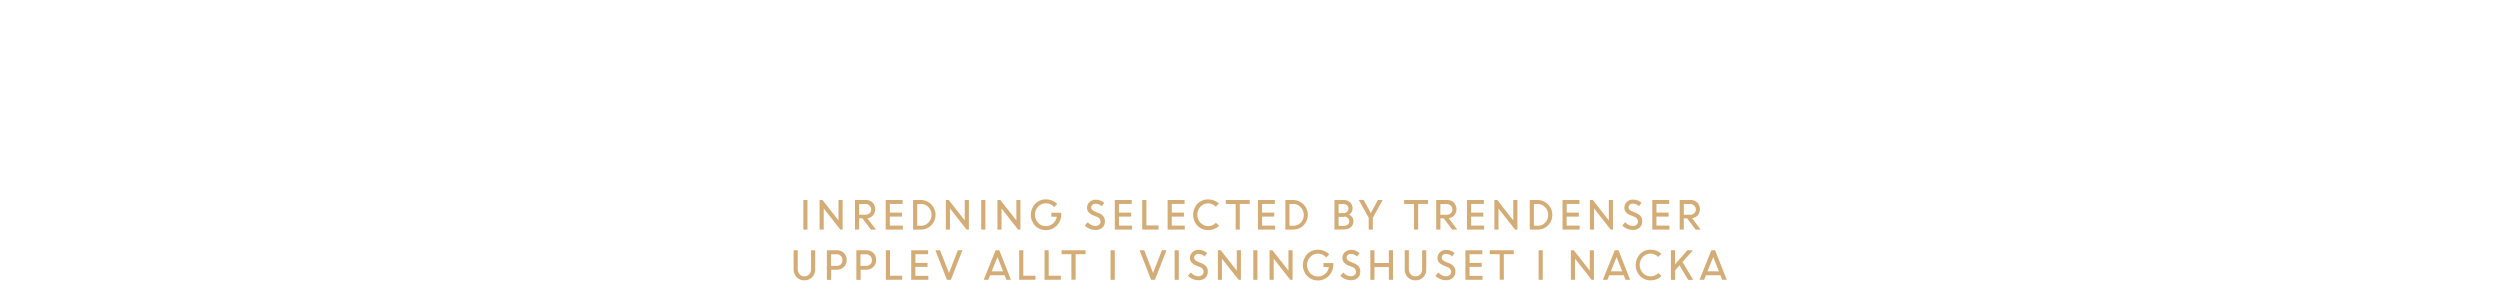
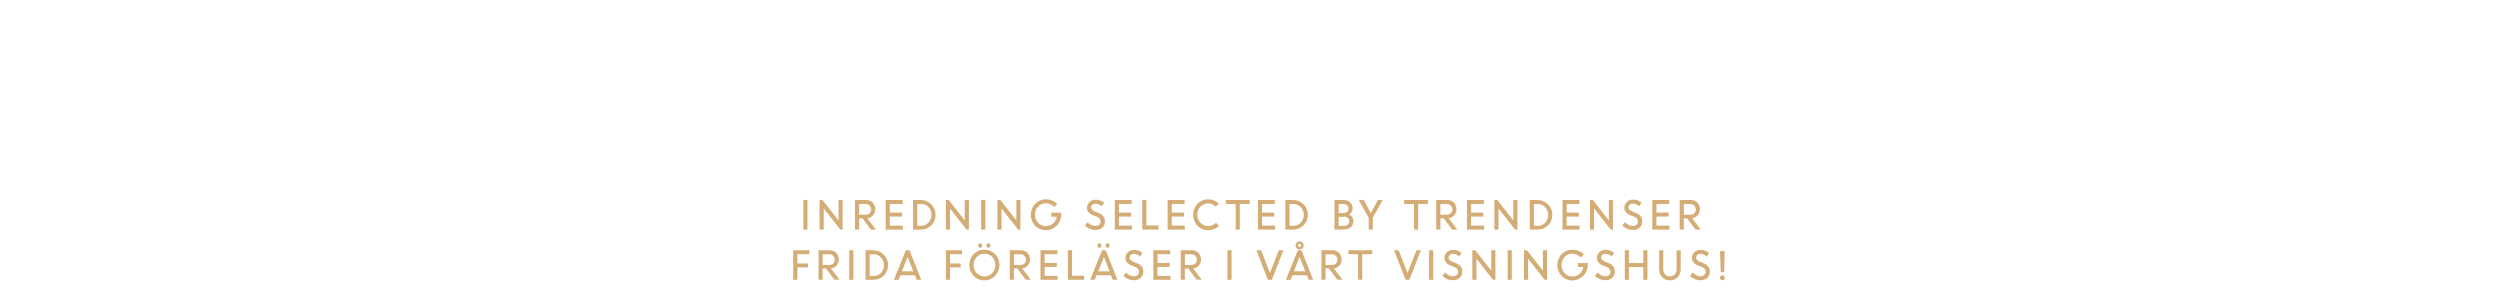
<svg xmlns="http://www.w3.org/2000/svg" id="Layer_1" data-name="Layer 1" viewBox="0 0 980 120">
  <defs>
    <style>.cls-1{fill:#d4ac76;}</style>
  </defs>
  <path class="cls-1" d="M314.91,90V78.39h1.62V90Z" />
  <path class="cls-1" d="M321.28,90V78.39h1.13l6.28,8v-8h1.62V90h-.9L322.9,81.7V90Z" />
  <path class="cls-1" d="M335.16,90V78.39h4.3a3.62,3.62,0,0,1,2.61,1,3.8,3.8,0,0,1,.18,5A3.44,3.44,0,0,1,340,85.57L343.39,90h-2l-3.33-4.42h-1.29V90Zm4.09-10h-2.47v4.18h2.45a2.34,2.34,0,0,0,1.64-.57,2.1,2.1,0,0,0,0-3A2.26,2.26,0,0,0,339.25,79.93Z" />
  <path class="cls-1" d="M353.58,84.9h-4.77v3.54h5.1V90h-6.72V78.39h6.63v1.54h-5v3.42h4.77Z" />
  <path class="cls-1" d="M357.93,90V78.39H361a5.84,5.84,0,0,1,4.06,9.94A5.66,5.66,0,0,1,361,90Zm3.17-10h-1.55v8.5h1.59A3.75,3.75,0,0,0,364,87.19a4.29,4.29,0,0,0,1.16-3,4.13,4.13,0,0,0-1.2-3A3.87,3.87,0,0,0,361.1,79.93Z" />
  <path class="cls-1" d="M370.77,90V78.39h1.13l6.28,8v-8h1.62V90h-.9l-6.51-8.28V90Z" />
  <path class="cls-1" d="M384.64,90V78.39h1.62V90Z" />
  <path class="cls-1" d="M391,90V78.39h1.13l6.28,8v-8H400V90h-.9l-6.51-8.28V90Z" />
  <path class="cls-1" d="M412.14,84.94V83.4H416v.81a6,6,0,0,1-6,6,5.67,5.67,0,0,1-4.23-1.73,6.25,6.25,0,0,1,0-8.56A5.68,5.68,0,0,1,410,78.15a6.25,6.25,0,0,1,2.44.48,6,6,0,0,1,2,1.34l-1.2,1.22a4.1,4.1,0,0,0-3.23-1.5A4,4,0,0,0,406.92,81a4.67,4.67,0,0,0,0,6.32A4,4,0,0,0,410,88.63a4.13,4.13,0,0,0,2.78-1,4.39,4.39,0,0,0,1.46-2.67Z" />
  <path class="cls-1" d="M429.27,90.13a5.41,5.41,0,0,1-2.17-.46,5.72,5.72,0,0,1-1.84-1.25l1.14-1.31a4.42,4.42,0,0,0,1.34,1.06,3.42,3.42,0,0,0,1.6.42,2.24,2.24,0,0,0,1.5-.49,1.56,1.56,0,0,0,.58-1.24A2,2,0,0,0,430,85l-1.37-.54a4.78,4.78,0,0,1-1.9-1.25,2.73,2.73,0,0,1-.62-1.83,2.92,2.92,0,0,1,1-2.19,3.3,3.3,0,0,1,2.37-.91,4.72,4.72,0,0,1,3.37,1.28l-1,1.31a3.2,3.2,0,0,0-2.39-1,1.83,1.83,0,0,0-1.23.4,1.34,1.34,0,0,0-.47,1.07,1.29,1.29,0,0,0,.35.9,3.24,3.24,0,0,0,1.18.72l1.39.56q2.53,1,2.44,3.31a3.17,3.17,0,0,1-1,2.44A3.89,3.89,0,0,1,429.27,90.13Z" />
  <path class="cls-1" d="M443.41,84.9h-4.77v3.54h5.1V90H437V78.39h6.63v1.54h-5v3.42h4.77Z" />
  <path class="cls-1" d="M447.76,90V78.39h1.62v10h4.77V90Z" />
  <path class="cls-1" d="M464.1,84.9h-4.77v3.54h5.1V90h-6.72V78.39h6.63v1.54h-5v3.42h4.77Z" />
  <path class="cls-1" d="M473.59,90.19a5.66,5.66,0,0,1-4.19-1.72,6.26,6.26,0,0,1,0-8.58,5.66,5.66,0,0,1,4.19-1.72,6.09,6.09,0,0,1,4.21,1.59L476.58,81a4.14,4.14,0,0,0-6,0,4.65,4.65,0,0,0,0,6.33,4.18,4.18,0,0,0,6.08,0l1.23,1.21A6.07,6.07,0,0,1,473.59,90.19Z" />
  <path class="cls-1" d="M480.49,79.93V78.39h9.39v1.54H486V90h-1.62v-10Z" />
  <path class="cls-1" d="M499.5,84.9h-4.77v3.54h5.1V90h-6.72V78.39h6.63v1.54h-5v3.42h4.77Z" />
  <path class="cls-1" d="M503.85,90V78.39H507A5.84,5.84,0,0,1,511,88.33,5.66,5.66,0,0,1,506.9,90Zm3.17-10h-1.55v8.5h1.59a3.75,3.75,0,0,0,2.86-1.24,4.28,4.28,0,0,0,1.16-3,4.14,4.14,0,0,0-1.2-3A3.87,3.87,0,0,0,507,79.93Z" />
  <path class="cls-1" d="M523.11,90V78.39h3.55a3.7,3.7,0,0,1,2.55.9,3,3,0,0,1,1,2.34,2.74,2.74,0,0,1-1.38,2.49,2.94,2.94,0,0,1,1.25,1,2.72,2.72,0,0,1,.46,1.56,3,3,0,0,1-1,2.37,3.78,3.78,0,0,1-2.59.89Zm3.38-10h-1.76v3.52h2.06a1.76,1.76,0,0,0,1.29-.51,1.79,1.79,0,0,0,.52-1.33,1.48,1.48,0,0,0-.58-1.22A2.38,2.38,0,0,0,526.49,79.93Zm.36,5h-2.12v3.54h2a2.4,2.4,0,0,0,1.6-.5,1.65,1.65,0,0,0,.59-1.33,1.59,1.59,0,0,0-.53-1.24A2.23,2.23,0,0,0,526.85,84.9Z" />
  <path class="cls-1" d="M540.12,78.39H542l-3.85,6.93V90h-1.62V85.38l-3.9-7h1.94l2.8,5.15Z" />
  <path class="cls-1" d="M550.41,79.93V78.39h9.39v1.54h-3.88V90h-1.62v-10Z" />
  <path class="cls-1" d="M563,90V78.39h4.3a3.62,3.62,0,0,1,2.61,1,3.8,3.8,0,0,1,.18,5,3.44,3.44,0,0,1-2.22,1.13L571.26,90h-2l-3.33-4.42h-1.29V90Zm4.09-10h-2.47v4.18h2.45a2.35,2.35,0,0,0,1.64-.57,2.1,2.1,0,0,0,0-3A2.26,2.26,0,0,0,567.11,79.93Z" />
  <path class="cls-1" d="M581.44,84.9h-4.77v3.54h5.1V90h-6.72V78.39h6.63v1.54h-5v3.42h4.77Z" />
  <path class="cls-1" d="M585.79,90V78.39h1.13l6.28,8v-8h1.62V90h-.9l-6.51-8.28V90Z" />
  <path class="cls-1" d="M599.67,90V78.39h3.11a5.84,5.84,0,0,1,4.06,9.94A5.66,5.66,0,0,1,602.71,90Zm3.17-10h-1.55v8.5h1.59a3.75,3.75,0,0,0,2.86-1.24,4.28,4.28,0,0,0,1.16-3,4.14,4.14,0,0,0-1.2-3A3.87,3.87,0,0,0,602.84,79.93Z" />
  <path class="cls-1" d="M618.9,84.9h-4.77v3.54h5.1V90h-6.72V78.39h6.63v1.54h-5v3.42h4.77Z" />
  <path class="cls-1" d="M623.25,90V78.39h1.13l6.28,8v-8h1.62V90h-.9l-6.51-8.28V90Z" />
  <path class="cls-1" d="M639.95,90.13a5.41,5.41,0,0,1-2.17-.46,5.7,5.7,0,0,1-1.84-1.25l1.14-1.31a4.42,4.42,0,0,0,1.34,1.06,3.42,3.42,0,0,0,1.6.42,2.24,2.24,0,0,0,1.5-.49,1.56,1.56,0,0,0,.58-1.24,2,2,0,0,0-1.47-1.9l-1.37-.54a4.78,4.78,0,0,1-1.9-1.25,2.73,2.73,0,0,1-.62-1.83,2.92,2.92,0,0,1,1-2.19,3.3,3.3,0,0,1,2.37-.91,4.72,4.72,0,0,1,3.37,1.28l-1,1.31a3.2,3.2,0,0,0-2.39-1,1.83,1.83,0,0,0-1.23.4,1.34,1.34,0,0,0-.47,1.07,1.29,1.29,0,0,0,.35.9,3.23,3.23,0,0,0,1.18.72l1.39.56q2.54,1,2.44,3.31a3.18,3.18,0,0,1-1,2.44A3.89,3.89,0,0,1,639.95,90.13Z" />
  <path class="cls-1" d="M654.09,84.9h-4.77v3.54h5.1V90H647.7V78.39h6.63v1.54h-5v3.42h4.77Z" />
  <path class="cls-1" d="M658.44,90V78.39h4.3a3.62,3.62,0,0,1,2.61,1,3.8,3.8,0,0,1,.18,5,3.44,3.44,0,0,1-2.22,1.13L666.67,90h-2l-3.33-4.42h-1.29V90Zm4.09-10h-2.47v4.18h2.45a2.35,2.35,0,0,0,1.64-.57,2.1,2.1,0,0,0,0-3A2.26,2.26,0,0,0,662.52,79.93Z" />
-   <path class="cls-1" d="M315.28,109.89a4,4,0,0,1-3-1.21,4.21,4.21,0,0,1-1.18-3.06V98.1h1.62v7.42a3,3,0,0,0,.69,2,2.37,2.37,0,0,0,1.9.8,2.44,2.44,0,0,0,1.92-.79,2.94,2.94,0,0,0,.7-2V98.1h1.62v7.51a4.21,4.21,0,0,1-1.18,3.06A4.08,4.08,0,0,1,315.28,109.89Z" />
-   <path class="cls-1" d="M324.13,109.69V98.1h4a3.64,3.64,0,0,1,2.69,1.08,3.75,3.75,0,0,1,1.08,2.76,3.63,3.63,0,0,1-1.11,2.71,3.75,3.75,0,0,1-2.72,1.08h-2.27v4Zm3.85-10h-2.23v4.54H328a2.14,2.14,0,0,0,2.24-2.25,2.25,2.25,0,0,0-.64-1.64A2.17,2.17,0,0,0,328,99.64Z" />
-   <path class="cls-1" d="M335.69,109.69V98.1h4a3.64,3.64,0,0,1,2.69,1.08,3.75,3.75,0,0,1,1.08,2.76,3.63,3.63,0,0,1-1.11,2.71,3.75,3.75,0,0,1-2.72,1.08h-2.27v4Zm3.85-10h-2.23v4.54h2.24a2.14,2.14,0,0,0,2.24-2.25,2.25,2.25,0,0,0-.64-1.64A2.17,2.17,0,0,0,339.54,99.64Z" />
-   <path class="cls-1" d="M347.26,109.69V98.1h1.62v10h4.77v1.54Z" />
-   <path class="cls-1" d="M363.59,104.61h-4.77v3.54h5.1v1.54H357.2V98.1h6.63v1.54h-5v3.42h4.77Z" />
-   <path class="cls-1" d="M371.19,109.69,366.67,98.1h1.82L372,107l3.48-8.91h1.79l-4.53,11.59Z" />
-   <path class="cls-1" d="M385.61,109.69l4.66-11.59h1.46l4.57,11.59h-1.79l-.7-1.79h-5.68l-.72,1.79Zm5.39-8.93-2.25,5.6h4.46Z" />
-   <path class="cls-1" d="M399.52,109.69V98.1h1.62v10h4.77v1.54Z" />
-   <path class="cls-1" d="M409.46,109.69V98.1h1.62v10h4.77v1.54Z" />
-   <path class="cls-1" d="M416.15,99.64V98.1h9.39v1.54h-3.89v10H420v-10Z" />
-   <path class="cls-1" d="M435.34,109.69V98.1H437v11.59Z" />
-   <path class="cls-1" d="M451.23,109.69,446.71,98.1h1.82L452,107l3.48-8.91h1.79l-4.53,11.59Z" />
-   <path class="cls-1" d="M460.46,109.69V98.1h1.62v11.59Z" />
-   <path class="cls-1" d="M469.66,109.84a5.41,5.41,0,0,1-2.17-.46,5.72,5.72,0,0,1-1.84-1.25l1.14-1.31a4.42,4.42,0,0,0,1.34,1.06,3.42,3.42,0,0,0,1.6.42,2.24,2.24,0,0,0,1.5-.49,1.56,1.56,0,0,0,.58-1.24,2,2,0,0,0-1.47-1.9l-1.37-.54a4.78,4.78,0,0,1-1.9-1.25,2.73,2.73,0,0,1-.62-1.83,2.92,2.92,0,0,1,1-2.19,3.3,3.3,0,0,1,2.37-.91,4.72,4.72,0,0,1,3.37,1.28l-1,1.31a3.2,3.2,0,0,0-2.39-1,1.83,1.83,0,0,0-1.23.4,1.34,1.34,0,0,0-.47,1.07,1.29,1.29,0,0,0,.35.9,3.24,3.24,0,0,0,1.18.72l1.39.56q2.53,1,2.44,3.31a3.17,3.17,0,0,1-1,2.44A3.89,3.89,0,0,1,469.66,109.84Z" />
-   <path class="cls-1" d="M477.41,109.69V98.1h1.13l6.28,8v-8h1.62v11.59h-.9L479,101.42v8.28Z" />
-   <path class="cls-1" d="M491.29,109.69V98.1h1.62v11.59Z" />
-   <path class="cls-1" d="M497.66,109.69V98.1h1.13l6.28,8v-8h1.62v11.59h-.9l-6.51-8.28v8.28Z" />
-   <path class="cls-1" d="M518.78,104.65v-1.54h3.86v.81a6,6,0,0,1-6,6,5.67,5.67,0,0,1-4.23-1.73,6.25,6.25,0,0,1,0-8.56,5.68,5.68,0,0,1,4.23-1.73,6.25,6.25,0,0,1,2.44.48,6,6,0,0,1,2,1.34l-1.2,1.22a4.1,4.1,0,0,0-3.22-1.5,4,4,0,0,0-3.08,1.31,4.67,4.67,0,0,0,0,6.32,4,4,0,0,0,3.08,1.31,4.13,4.13,0,0,0,2.78-1,4.38,4.38,0,0,0,1.46-2.67Z" />
-   <path class="cls-1" d="M529.42,109.84a5.41,5.41,0,0,1-2.17-.46,5.7,5.7,0,0,1-1.84-1.25l1.14-1.31a4.42,4.42,0,0,0,1.34,1.06,3.42,3.42,0,0,0,1.6.42,2.24,2.24,0,0,0,1.5-.49,1.56,1.56,0,0,0,.58-1.24,2,2,0,0,0-1.47-1.9l-1.37-.54a4.78,4.78,0,0,1-1.9-1.25,2.73,2.73,0,0,1-.62-1.83,2.92,2.92,0,0,1,1-2.19,3.3,3.3,0,0,1,2.37-.91,4.72,4.72,0,0,1,3.37,1.28l-1,1.31a3.2,3.2,0,0,0-2.39-1,1.83,1.83,0,0,0-1.23.4,1.34,1.34,0,0,0-.47,1.07,1.29,1.29,0,0,0,.35.9,3.23,3.23,0,0,0,1.18.72l1.39.56q2.54,1,2.44,3.31a3.18,3.18,0,0,1-1,2.44A3.89,3.89,0,0,1,529.42,109.84Z" />
-   <path class="cls-1" d="M544.43,109.69v-5h-5.64v5h-1.62V98.1h1.62v5h5.64v-5h1.62v11.59Z" />
-   <path class="cls-1" d="M554.83,109.89a4,4,0,0,1-3-1.21,4.21,4.21,0,0,1-1.18-3.06V98.1h1.62v7.42a3,3,0,0,0,.69,2,2.37,2.37,0,0,0,1.9.8,2.44,2.44,0,0,0,1.92-.79,2.94,2.94,0,0,0,.7-2V98.1h1.62v7.51a4.21,4.21,0,0,1-1.18,3.06A4.07,4.07,0,0,1,554.83,109.89Z" />
-   <path class="cls-1" d="M566.7,109.84a5.41,5.41,0,0,1-2.17-.46,5.7,5.7,0,0,1-1.84-1.25l1.14-1.31a4.42,4.42,0,0,0,1.34,1.06,3.42,3.42,0,0,0,1.6.42,2.24,2.24,0,0,0,1.5-.49,1.56,1.56,0,0,0,.58-1.24,2,2,0,0,0-1.47-1.9l-1.37-.54a4.78,4.78,0,0,1-1.9-1.25,2.73,2.73,0,0,1-.62-1.83,2.92,2.92,0,0,1,1-2.19,3.3,3.3,0,0,1,2.37-.91,4.72,4.72,0,0,1,3.37,1.28l-1,1.31a3.2,3.2,0,0,0-2.39-1,1.83,1.83,0,0,0-1.23.4,1.34,1.34,0,0,0-.47,1.07,1.29,1.29,0,0,0,.35.9,3.23,3.23,0,0,0,1.18.72l1.39.56q2.54,1,2.44,3.31a3.18,3.18,0,0,1-1,2.44A3.89,3.89,0,0,1,566.7,109.84Z" />
-   <path class="cls-1" d="M580.83,104.61h-4.77v3.54h5.1v1.54h-6.72V98.1h6.63v1.54h-5v3.42h4.77Z" />
-   <path class="cls-1" d="M584,99.64V98.1h9.39v1.54h-3.88v10h-1.62v-10Z" />
-   <path class="cls-1" d="M603.14,109.69V98.1h1.62v11.59Z" />
-   <path class="cls-1" d="M615.79,109.69V98.1h1.13l6.28,8v-8h1.62v11.59h-.9l-6.51-8.28v8.28Z" />
-   <path class="cls-1" d="M628.31,109.69,633,98.1h1.46L639,109.69H637.2l-.7-1.79h-5.68l-.72,1.79Zm5.39-8.93-2.25,5.6h4.46Z" />
-   <path class="cls-1" d="M647.06,109.9a5.66,5.66,0,0,1-4.19-1.72,6.26,6.26,0,0,1,0-8.58,5.66,5.66,0,0,1,4.19-1.72,6.09,6.09,0,0,1,4.21,1.59L650,100.7a4.14,4.14,0,0,0-6,0,4.65,4.65,0,0,0,0,6.33,4.18,4.18,0,0,0,6.08,0l1.23,1.21A6.07,6.07,0,0,1,647.06,109.9Z" />
-   <path class="cls-1" d="M655,109.69V98.1h1.62v5.5l4.83-5.5h2.18l-4.09,4.6,4.19,7h-2L658.38,104,656.66,106v3.72Z" />
-   <path class="cls-1" d="M666.2,109.69l4.66-11.59h1.46l4.57,11.59h-1.79l-.7-1.79h-5.68l-.72,1.79Zm5.39-8.93-2.25,5.6h4.46Z" />
+   <path class="cls-1" d="M310.94,109.69V98.1h6.33v1.54h-4.71v3.64h4.17v1.54h-4.17v4.86Z" />
+   <path class="cls-1" d="M320.87,109.69V98.1h4.3a3.62,3.62,0,0,1,2.61,1,3.8,3.8,0,0,1,.18,5,3.44,3.44,0,0,1-2.22,1.13l3.36,4.41h-2l-3.33-4.42h-1.29v4.42Zm4.09-10h-2.47v4.18h2.45a2.34,2.34,0,0,0,1.64-.57,2.1,2.1,0,0,0,0-3A2.26,2.26,0,0,0,325,99.64Z" />
+   <path class="cls-1" d="M332.9,109.69V98.1h1.62v11.59Z" />
+   <path class="cls-1" d="M339.28,109.69V98.1h3.11a5.84,5.84,0,0,1,4.06,9.94,5.66,5.66,0,0,1-4.12,1.65Zm3.17-10H340.9v8.5h1.59a3.75,3.75,0,0,0,2.86-1.24,4.29,4.29,0,0,0,1.16-3,4.13,4.13,0,0,0-1.2-3A3.87,3.87,0,0,0,342.45,99.64Z" />
+   <path class="cls-1" d="M350.42,109.69l4.66-11.59h1.46l4.57,11.59h-1.79l-.7-1.79h-5.68l-.72,1.79Zm5.39-8.93-2.25,5.6H358Z" />
+   <path class="cls-1" d="M370.79,109.69V98.1h6.33v1.54h-4.71v3.64h4.17v1.54h-4.17v4.86Z" />
+   <path class="cls-1" d="M385.87,109.9a5.7,5.7,0,0,1-4.18-1.72,6.23,6.23,0,0,1,0-8.6,5.93,5.93,0,0,1,8.35,0,6.18,6.18,0,0,1,0,8.58A5.7,5.7,0,0,1,385.87,109.9Zm-3-2.84a4.2,4.2,0,0,0,6.07,0,4.63,4.63,0,0,0,0-6.33,4.17,4.17,0,0,0-6.06,0,4.64,4.64,0,0,0,0,6.33Zm1.95-10.19a.76.76,0,0,1-.58.25.74.74,0,0,1-.57-.25,1,1,0,0,1,0-1.26.74.74,0,0,1,.57-.25.76.76,0,0,1,.58.25,1,1,0,0,1,0,1.26Zm3.21,0a.78.78,0,0,1-1.15,0,1,1,0,0,1,0-1.26.78.78,0,0,1,1.15,0,1,1,0,0,1,0,1.26Z" />
+   <path class="cls-1" d="M395.84,109.69V98.1h4.3a3.62,3.62,0,0,1,2.61,1,3.8,3.8,0,0,1,.18,5,3.44,3.44,0,0,1-2.22,1.13l3.36,4.41h-2l-3.33-4.42h-1.29v4.42Zm4.09-10h-2.47v4.18h2.45a2.34,2.34,0,0,0,1.64-.57,2.1,2.1,0,0,0,0-3A2.26,2.26,0,0,0,399.93,99.64Z" />
+   <path class="cls-1" d="M414.26,104.61h-4.77v3.54h5.1v1.54h-6.72V98.1h6.63v1.54h-5v3.42h4.77Z" />
+   <path class="cls-1" d="M418.61,109.69V98.1h1.62v10H425v1.54Z" />
+   <path class="cls-1" d="M427.36,109.69,432,98.1h1.46L438,109.69h-1.79l-.7-1.79h-5.68l-.72,1.79Zm4.19-12.83a.76.76,0,0,1-.58.25.74.74,0,0,1-.57-.25,1,1,0,0,1,0-1.26.74.74,0,0,1,.57-.25.76.76,0,0,1,.58.25,1,1,0,0,1,0,1.26Zm1.2,3.89-2.25,5.6h4.46Zm2-3.89a.78.78,0,0,1-1.15,0,1,1,0,0,1,0-1.26.78.78,0,0,1,1.15,0,1,1,0,0,1,0,1.26Z" />
+   <path class="cls-1" d="M444.36,109.84a5.41,5.41,0,0,1-2.17-.46,5.72,5.72,0,0,1-1.84-1.25l1.14-1.31a4.42,4.42,0,0,0,1.34,1.06,3.42,3.42,0,0,0,1.6.42,2.24,2.24,0,0,0,1.5-.49,1.56,1.56,0,0,0,.58-1.24,2,2,0,0,0-1.47-1.9l-1.37-.54a4.78,4.78,0,0,1-1.9-1.25,2.73,2.73,0,0,1-.62-1.83,2.92,2.92,0,0,1,1-2.19,3.3,3.3,0,0,1,2.37-.91,4.72,4.72,0,0,1,3.37,1.28l-1,1.31a3.2,3.2,0,0,0-2.39-1,1.83,1.83,0,0,0-1.23.4,1.34,1.34,0,0,0-.47,1.07,1.29,1.29,0,0,0,.35.9,3.24,3.24,0,0,0,1.18.72l1.39.56q2.53,1,2.44,3.31a3.17,3.17,0,0,1-1,2.44A3.89,3.89,0,0,1,444.36,109.84Z" />
+   <path class="cls-1" d="M458.5,104.61h-4.77v3.54h5.1v1.54h-6.72V98.1h6.63v1.54h-5v3.42h4.77Z" />
+   <path class="cls-1" d="M462.85,109.69V98.1h4.3a3.62,3.62,0,0,1,2.61,1,3.8,3.8,0,0,1,.18,5,3.44,3.44,0,0,1-2.22,1.13l3.36,4.41h-2l-3.33-4.42h-1.29v4.42Zm4.09-10h-2.47v4.18h2.45a2.34,2.34,0,0,0,1.64-.57,2.1,2.1,0,0,0,0-3A2.26,2.26,0,0,0,466.93,99.64Z" />
+   <path class="cls-1" d="M481.15,109.69V98.1h1.62v11.59Z" />
+   <path class="cls-1" d="M497,109.69,492.52,98.1h1.82l3.48,8.91,3.48-8.91h1.79l-4.53,11.59Z" />
+   <path class="cls-1" d="M504.07,109.69l4.66-11.59h1.46l4.57,11.59H513l-.7-1.79h-5.68l-.72,1.79Zm5.39-8.93-2.25,5.6h4.46Zm1.12-3.45a1.59,1.59,0,1,1,.46-1.12A1.52,1.52,0,0,1,510.57,97.31Zm-1.12-.47a.59.59,0,0,0,.44-.19.63.63,0,0,0,.19-.45.62.62,0,0,0-.19-.46.61.61,0,0,0-.44-.19.64.64,0,0,0-.64.64.63.63,0,0,0,.19.45A.61.61,0,0,0,509.45,96.84Z" />
+   <path class="cls-1" d="M518,109.69V98.1h4.3a3.62,3.62,0,0,1,2.61,1,3.8,3.8,0,0,1,.18,5,3.44,3.44,0,0,1-2.22,1.13l3.36,4.41h-2l-3.33-4.42h-1.29v4.42Zm4.09-10h-2.47v4.18H522a2.35,2.35,0,0,0,1.64-.57,2.1,2.1,0,0,0,0-3A2.26,2.26,0,0,0,522.06,99.64Z" />
+   <path class="cls-1" d="M528.54,99.64V98.1h9.39v1.54H534v10h-1.62v-10Z" />
+   <path class="cls-1" d="M551,109.69,546.46,98.1h1.82l3.48,8.91,3.48-8.91H557l-4.53,11.59Z" />
+   <path class="cls-1" d="M560.21,109.69V98.1h1.62v11.59Z" />
+   <path class="cls-1" d="M569.41,109.84a5.41,5.41,0,0,1-2.17-.46,5.7,5.7,0,0,1-1.84-1.25l1.14-1.31a4.42,4.42,0,0,0,1.34,1.06,3.42,3.42,0,0,0,1.6.42,2.24,2.24,0,0,0,1.5-.49,1.56,1.56,0,0,0,.58-1.24,2,2,0,0,0-1.47-1.9l-1.37-.54a4.78,4.78,0,0,1-1.9-1.25,2.73,2.73,0,0,1-.62-1.83,2.92,2.92,0,0,1,1-2.19,3.3,3.3,0,0,1,2.37-.91,4.72,4.72,0,0,1,3.37,1.28l-1,1.31a3.2,3.2,0,0,0-2.39-1,1.83,1.83,0,0,0-1.23.4,1.34,1.34,0,0,0-.47,1.07,1.29,1.29,0,0,0,.35.9,3.23,3.23,0,0,0,1.18.72l1.39.56q2.54,1,2.44,3.31a3.18,3.18,0,0,1-1,2.44A3.89,3.89,0,0,1,569.41,109.84Z" />
+   <path class="cls-1" d="M577.16,109.69V98.1h1.13l6.28,8v-8h1.62v11.59h-.9l-6.51-8.28v8.28Z" />
+   <path class="cls-1" d="M591,109.69V98.1h1.62v11.59Z" />
+   <path class="cls-1" d="M597.41,109.69V98.1h1.13l6.28,8v-8h1.62v11.59h-.9L599,101.42v8.28Z" />
+   <path class="cls-1" d="M618.53,104.65v-1.54h3.86v.81a6,6,0,0,1-6,6,5.67,5.67,0,0,1-4.23-1.73,6.25,6.25,0,0,1,0-8.56,5.68,5.68,0,0,1,4.23-1.73,6.25,6.25,0,0,1,2.44.48,6,6,0,0,1,2,1.34l-1.2,1.22a4.1,4.1,0,0,0-3.22-1.5,4,4,0,0,0-3.08,1.31,4.67,4.67,0,0,0,0,6.32,4,4,0,0,0,3.08,1.31,4.13,4.13,0,0,0,2.78-1,4.38,4.38,0,0,0,1.46-2.67Z" />
+   <path class="cls-1" d="M629.17,109.84a5.41,5.41,0,0,1-2.17-.46,5.7,5.7,0,0,1-1.84-1.25l1.14-1.31a4.42,4.42,0,0,0,1.34,1.06,3.42,3.42,0,0,0,1.6.42,2.24,2.24,0,0,0,1.5-.49,1.56,1.56,0,0,0,.58-1.24,2,2,0,0,0-1.47-1.9l-1.37-.54a4.78,4.78,0,0,1-1.9-1.25A2.73,2.73,0,0,1,626,101a2.92,2.92,0,0,1,1-2.19,3.3,3.3,0,0,1,2.37-.91,4.72,4.72,0,0,1,3.37,1.28l-1,1.31a3.2,3.2,0,0,0-2.39-1,1.83,1.83,0,0,0-1.23.4,1.34,1.34,0,0,0-.47,1.07,1.29,1.29,0,0,0,.35.9,3.23,3.23,0,0,0,1.18.72l1.39.56q2.54,1,2.44,3.31a3.18,3.18,0,0,1-1,2.44A3.89,3.89,0,0,1,629.17,109.84Z" />
+   <path class="cls-1" d="M644.18,109.69v-5h-5.64v5h-1.62V98.1h1.62v5h5.64v-5h1.62v11.59Z" />
+   <path class="cls-1" d="M654.58,109.89a4,4,0,0,1-3-1.21,4.21,4.21,0,0,1-1.18-3.06V98.1H652v7.42a3,3,0,0,0,.69,2,2.37,2.37,0,0,0,1.9.8,2.44,2.44,0,0,0,1.92-.79,2.94,2.94,0,0,0,.7-2V98.1h1.62v7.51a4.21,4.21,0,0,1-1.18,3.06A4.07,4.07,0,0,1,654.58,109.89Z" />
+   <path class="cls-1" d="M666.45,109.84a5.41,5.41,0,0,1-2.17-.46,5.7,5.7,0,0,1-1.84-1.25l1.14-1.31a4.42,4.42,0,0,0,1.34,1.06,3.42,3.42,0,0,0,1.6.42,2.24,2.24,0,0,0,1.5-.49,1.56,1.56,0,0,0,.58-1.24,2,2,0,0,0-1.47-1.9l-1.37-.54a4.78,4.78,0,0,1-1.9-1.25,2.73,2.73,0,0,1-.62-1.83,2.92,2.92,0,0,1,1-2.19,3.3,3.3,0,0,1,2.37-.91,4.72,4.72,0,0,1,3.37,1.28l-1,1.31a3.2,3.2,0,0,0-2.39-1,1.83,1.83,0,0,0-1.23.4,1.34,1.34,0,0,0-.47,1.07,1.29,1.29,0,0,0,.35.9,3.23,3.23,0,0,0,1.18.72l1.39.56q2.54,1,2.44,3.31a3.18,3.18,0,0,1-1,2.44A3.89,3.89,0,0,1,666.45,109.84Z" />
+   <path class="cls-1" d="M675.86,109.59a.87.87,0,0,1-.65.29,1,1,0,0,1-.69-.29.89.89,0,0,1-.32-.69.93.93,0,0,1,.28-.7,1,1,0,0,1,.73-.28.87.87,0,0,1,.65.28,1,1,0,0,1,0,1.39Zm-1.32-2.91-.29-8.27h1.82l-.18,8.27Z" />
</svg>
